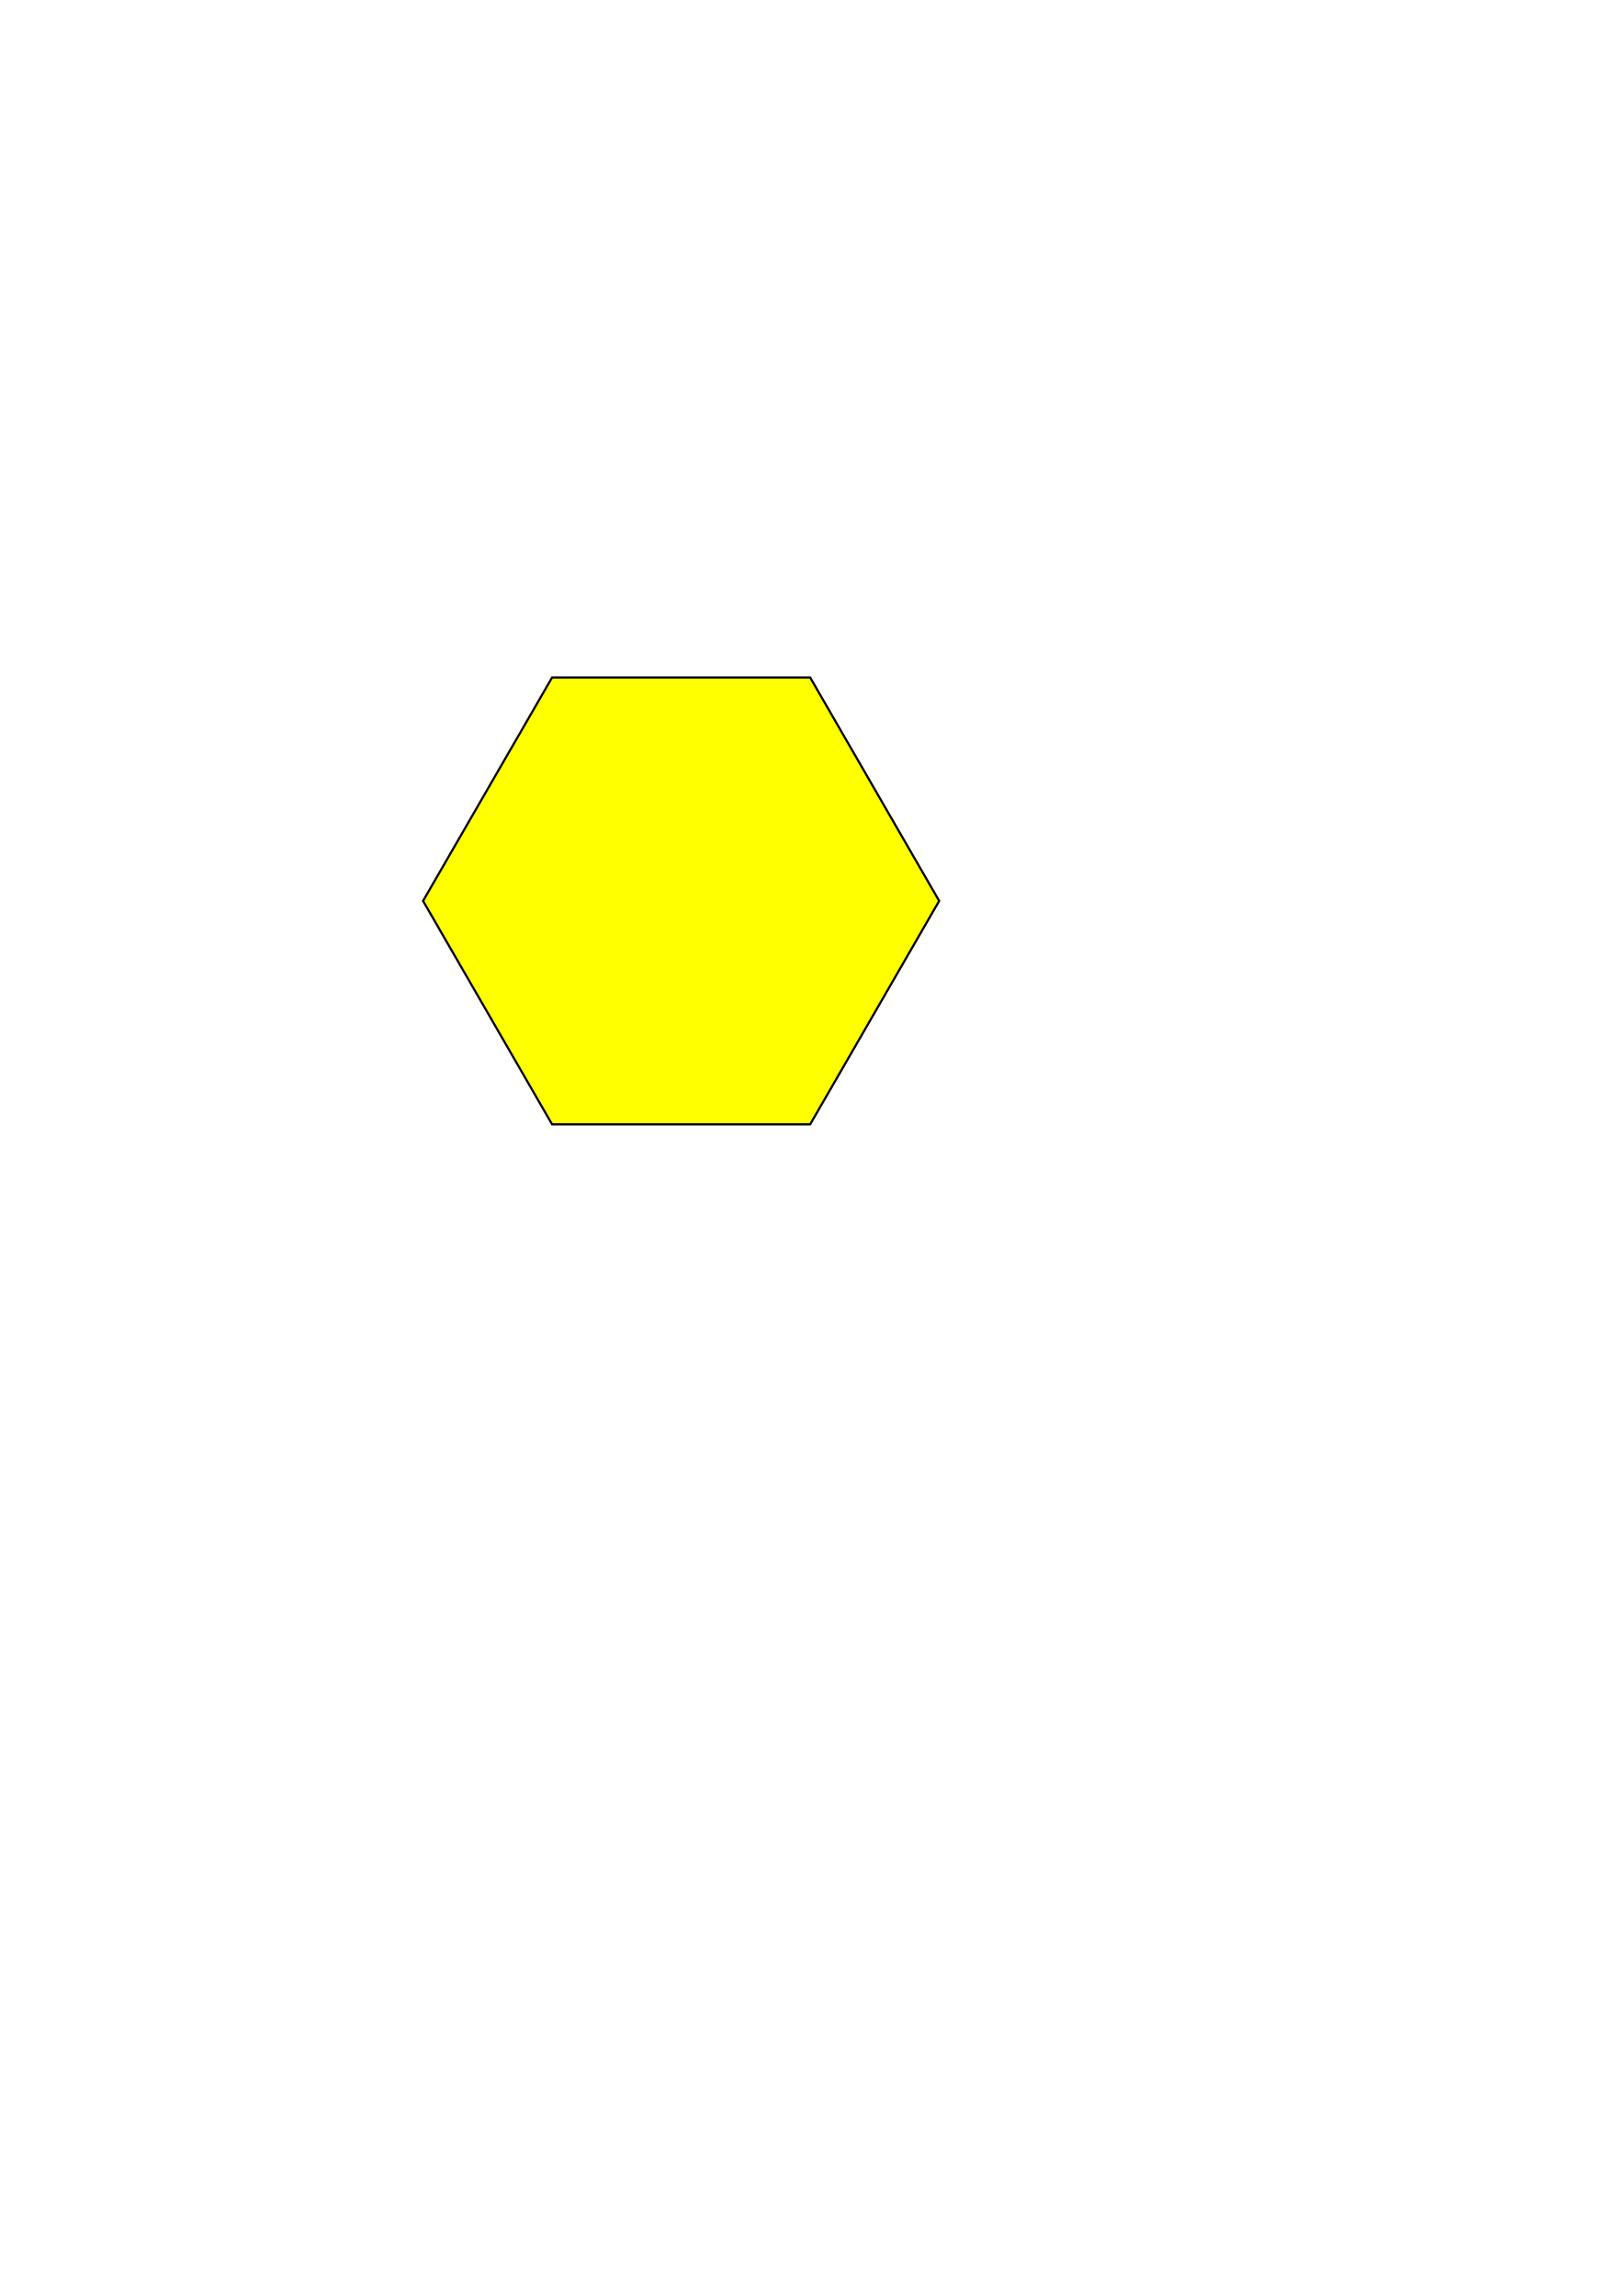
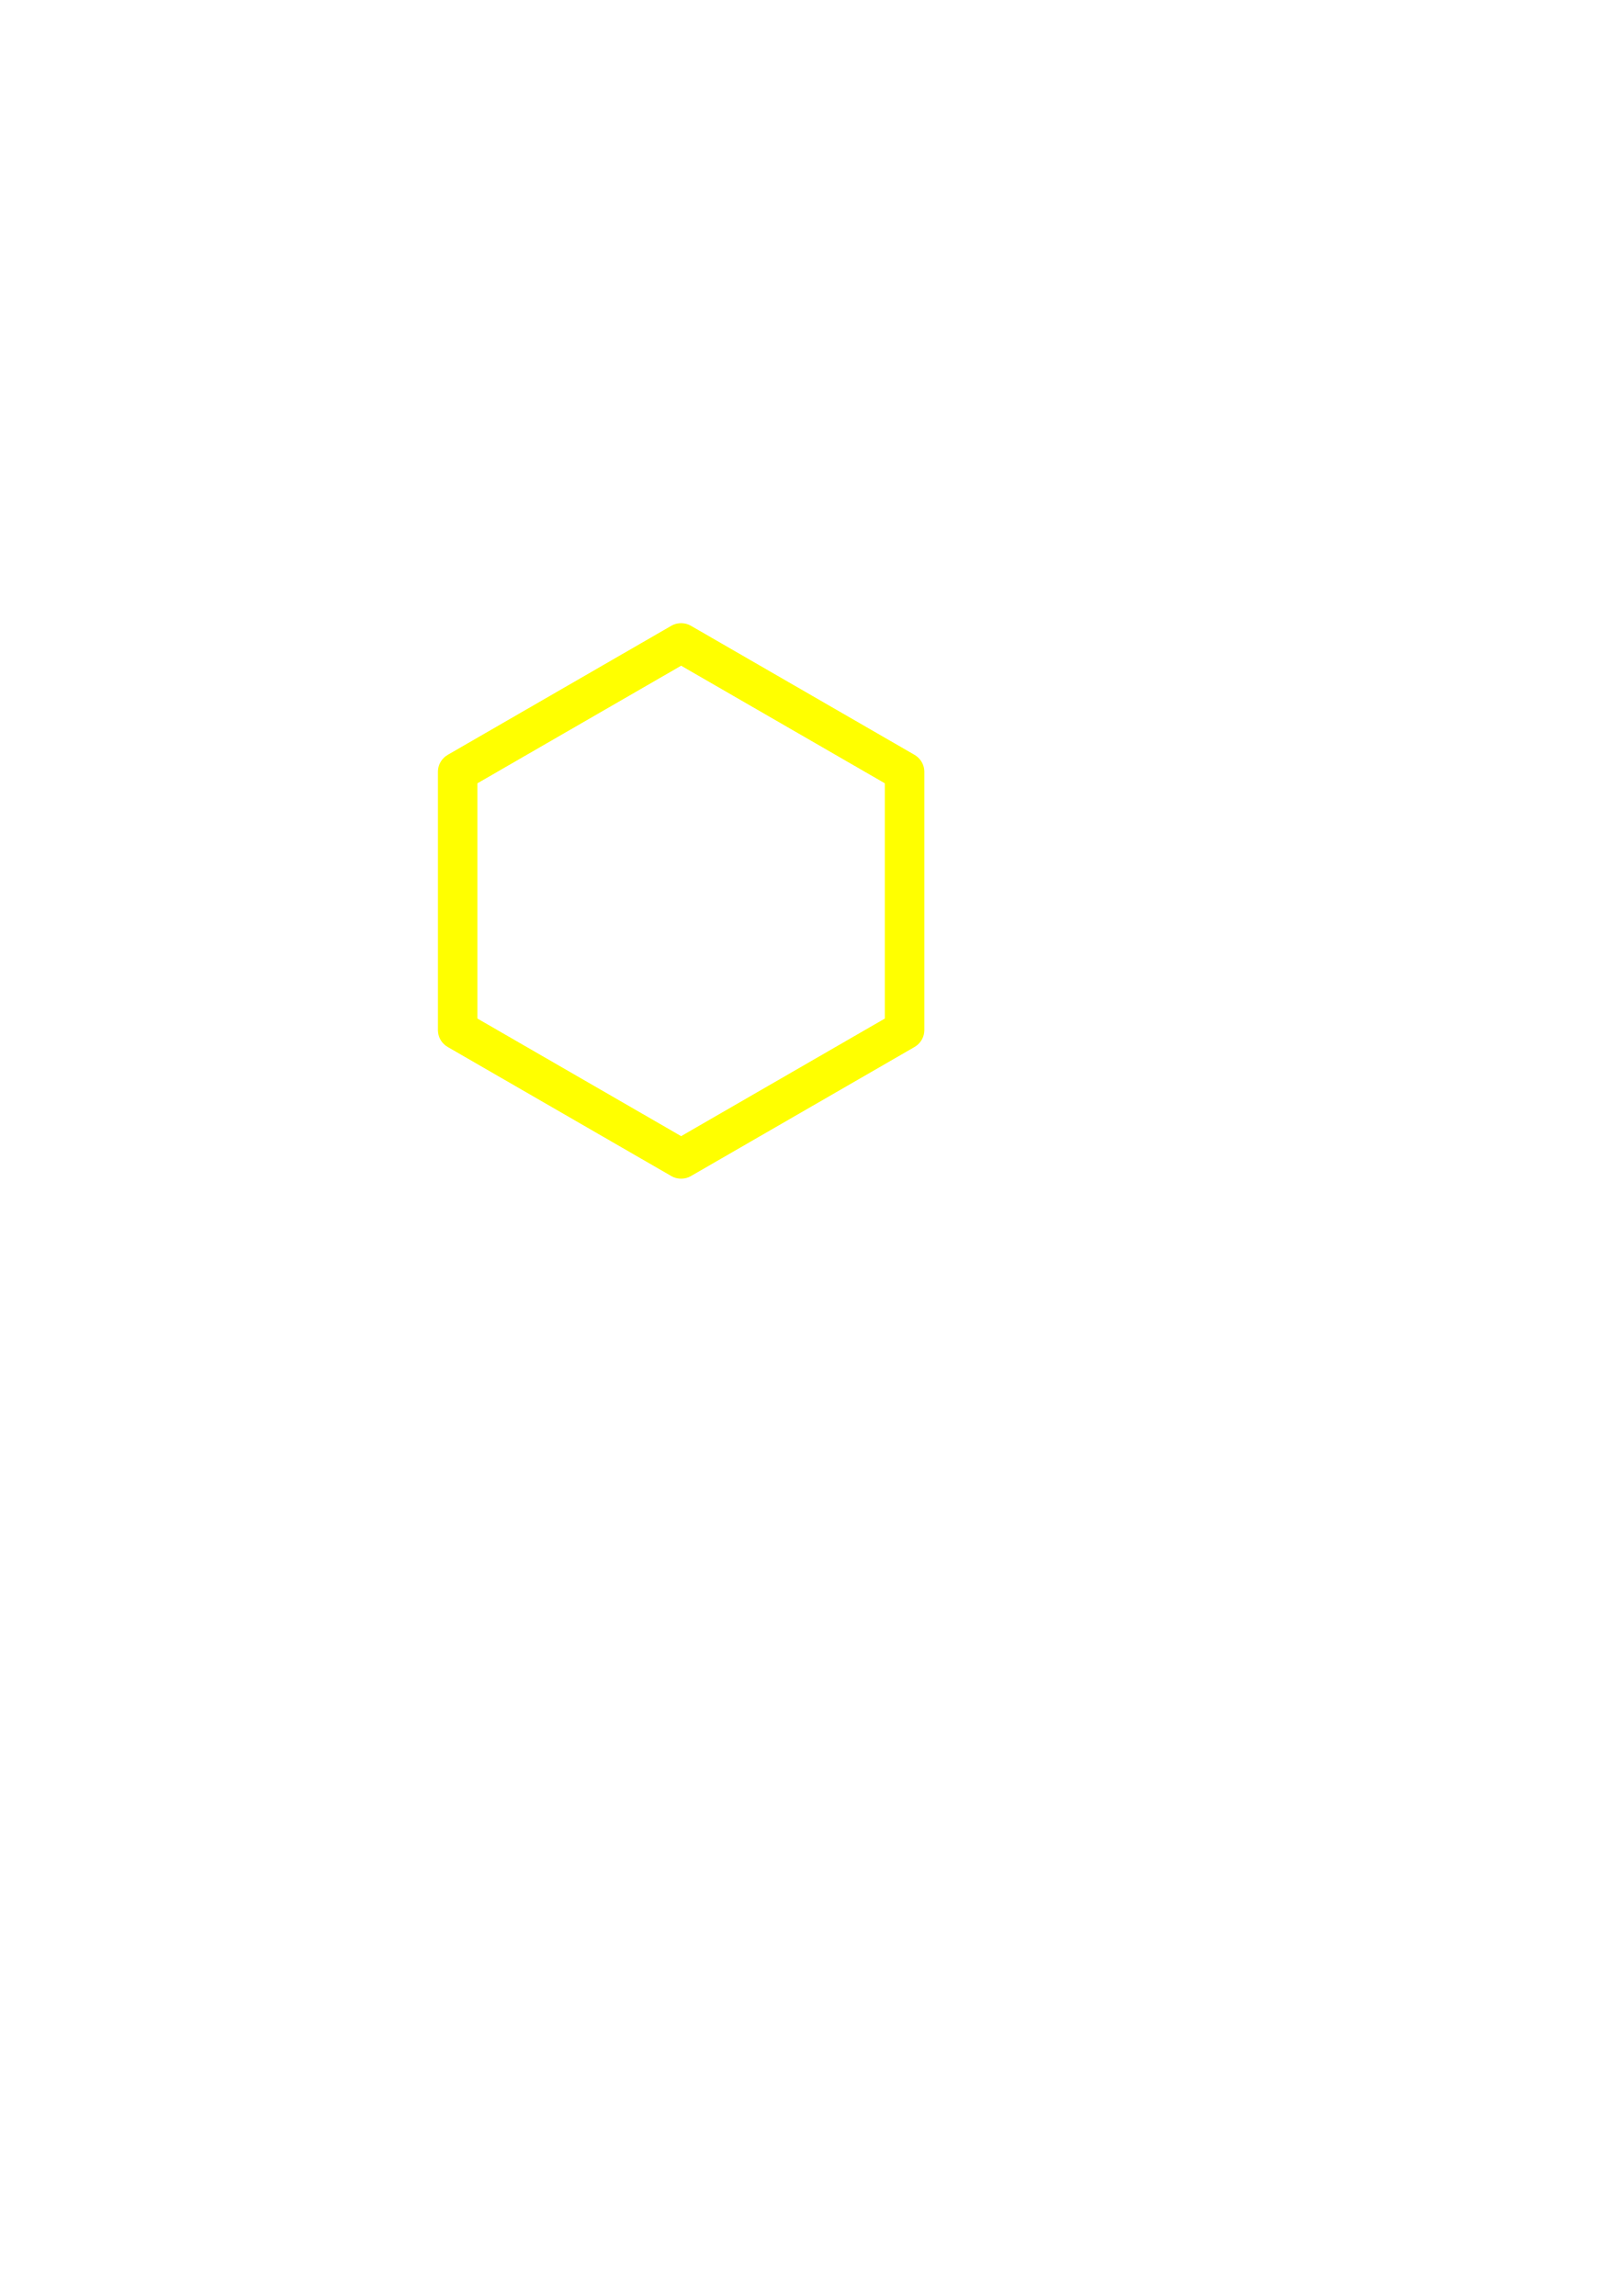
<svg xmlns="http://www.w3.org/2000/svg" width="210mm" height="297mm" viewBox="0 0 744.094 1052.362" id="svg2" version="1.1">
  <defs id="defs4" />
-   <g id="layer1">
-     <path style="fill:#ffff00;fill-rule:evenodd;stroke:#000000;stroke-width:1px;stroke-linecap:butt;stroke-linejoin:miter;stroke-opacity:1" id="path3356" d="m 253.009,515.349 -59.128,-102.413 59.128,-102.413 118.257,0 59.128,102.413 -59.128,102.413 z" />
+   <g id="layer1" style="display:inline">
+     <path style="opacity:1;fill:none;fill-rule:evenodd;stroke:#ffff00;stroke-width:18.1;stroke-linecap:butt;stroke-linejoin:round;stroke-miterlimit:4;stroke-dasharray:none;stroke-dashoffset:0;stroke-opacity:1" id="path3356" d="m 253.009,515.349 -59.128,-102.413 59.128,-102.413 118.257,0 59.128,102.413 -59.128,102.413 z" transform="matrix(0.8660254,0.5,-0.5,0.8660254,248.2863,-100.7457)" />
  </g>
</svg>
